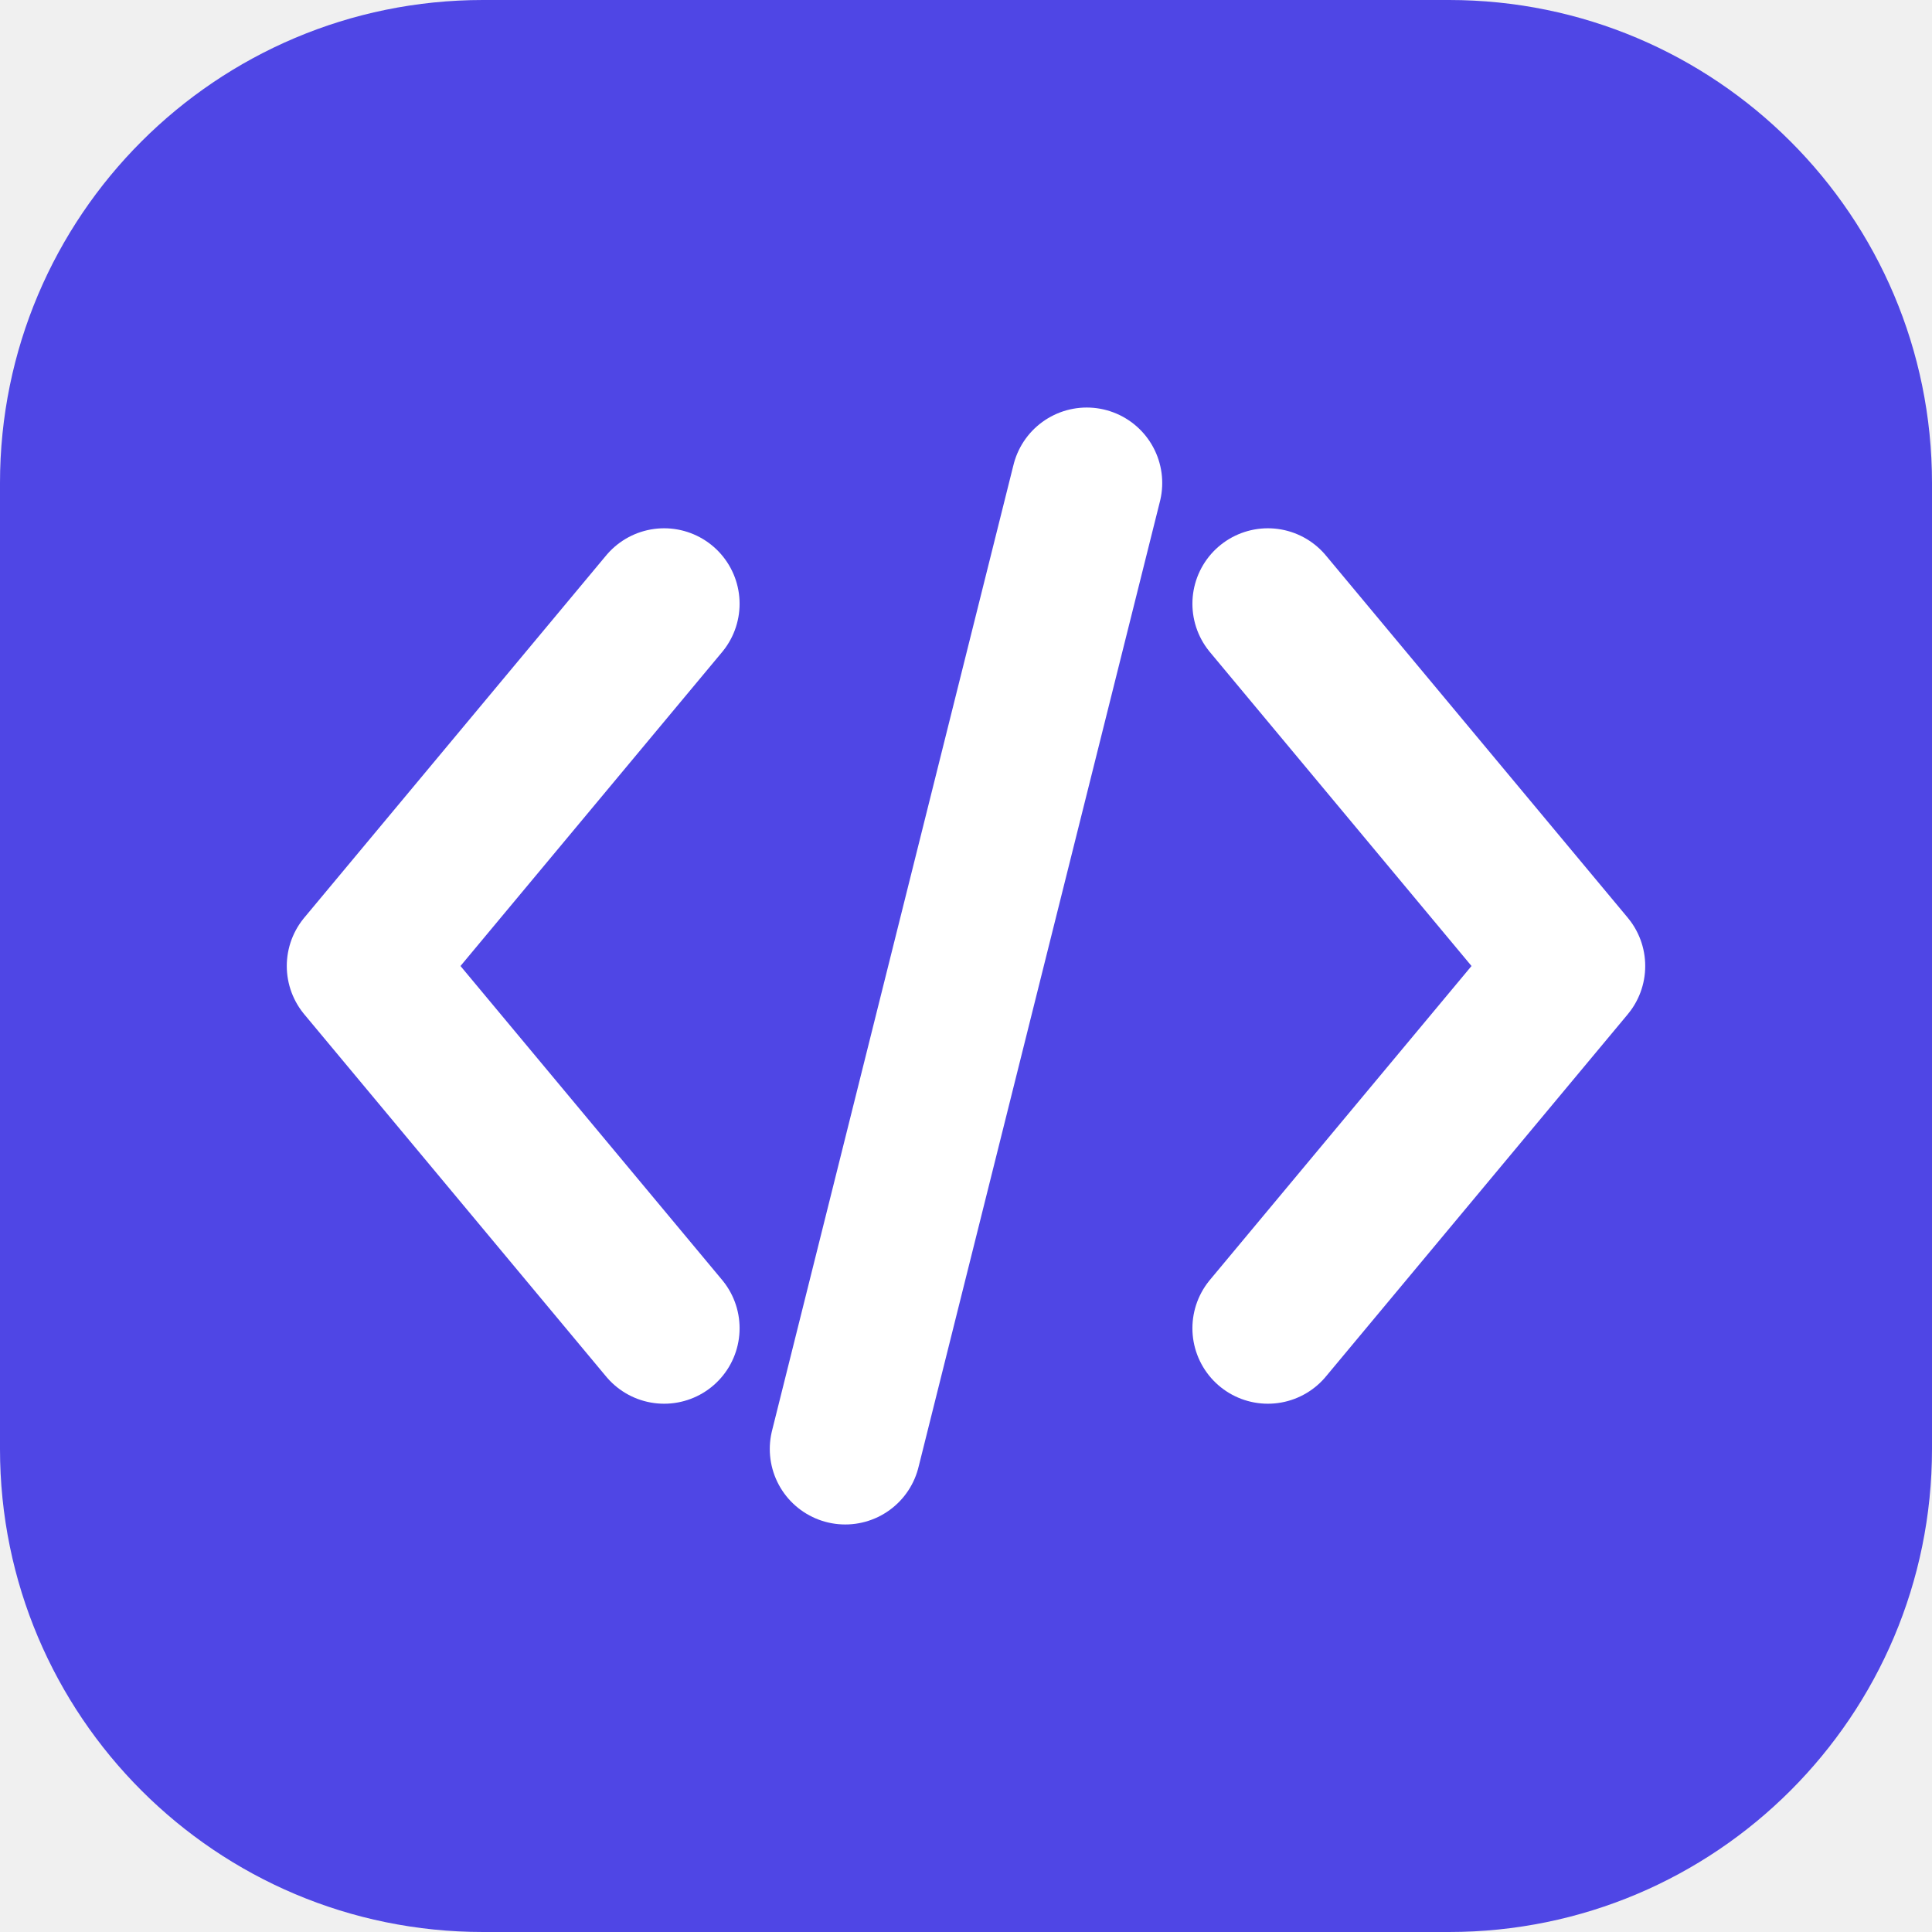
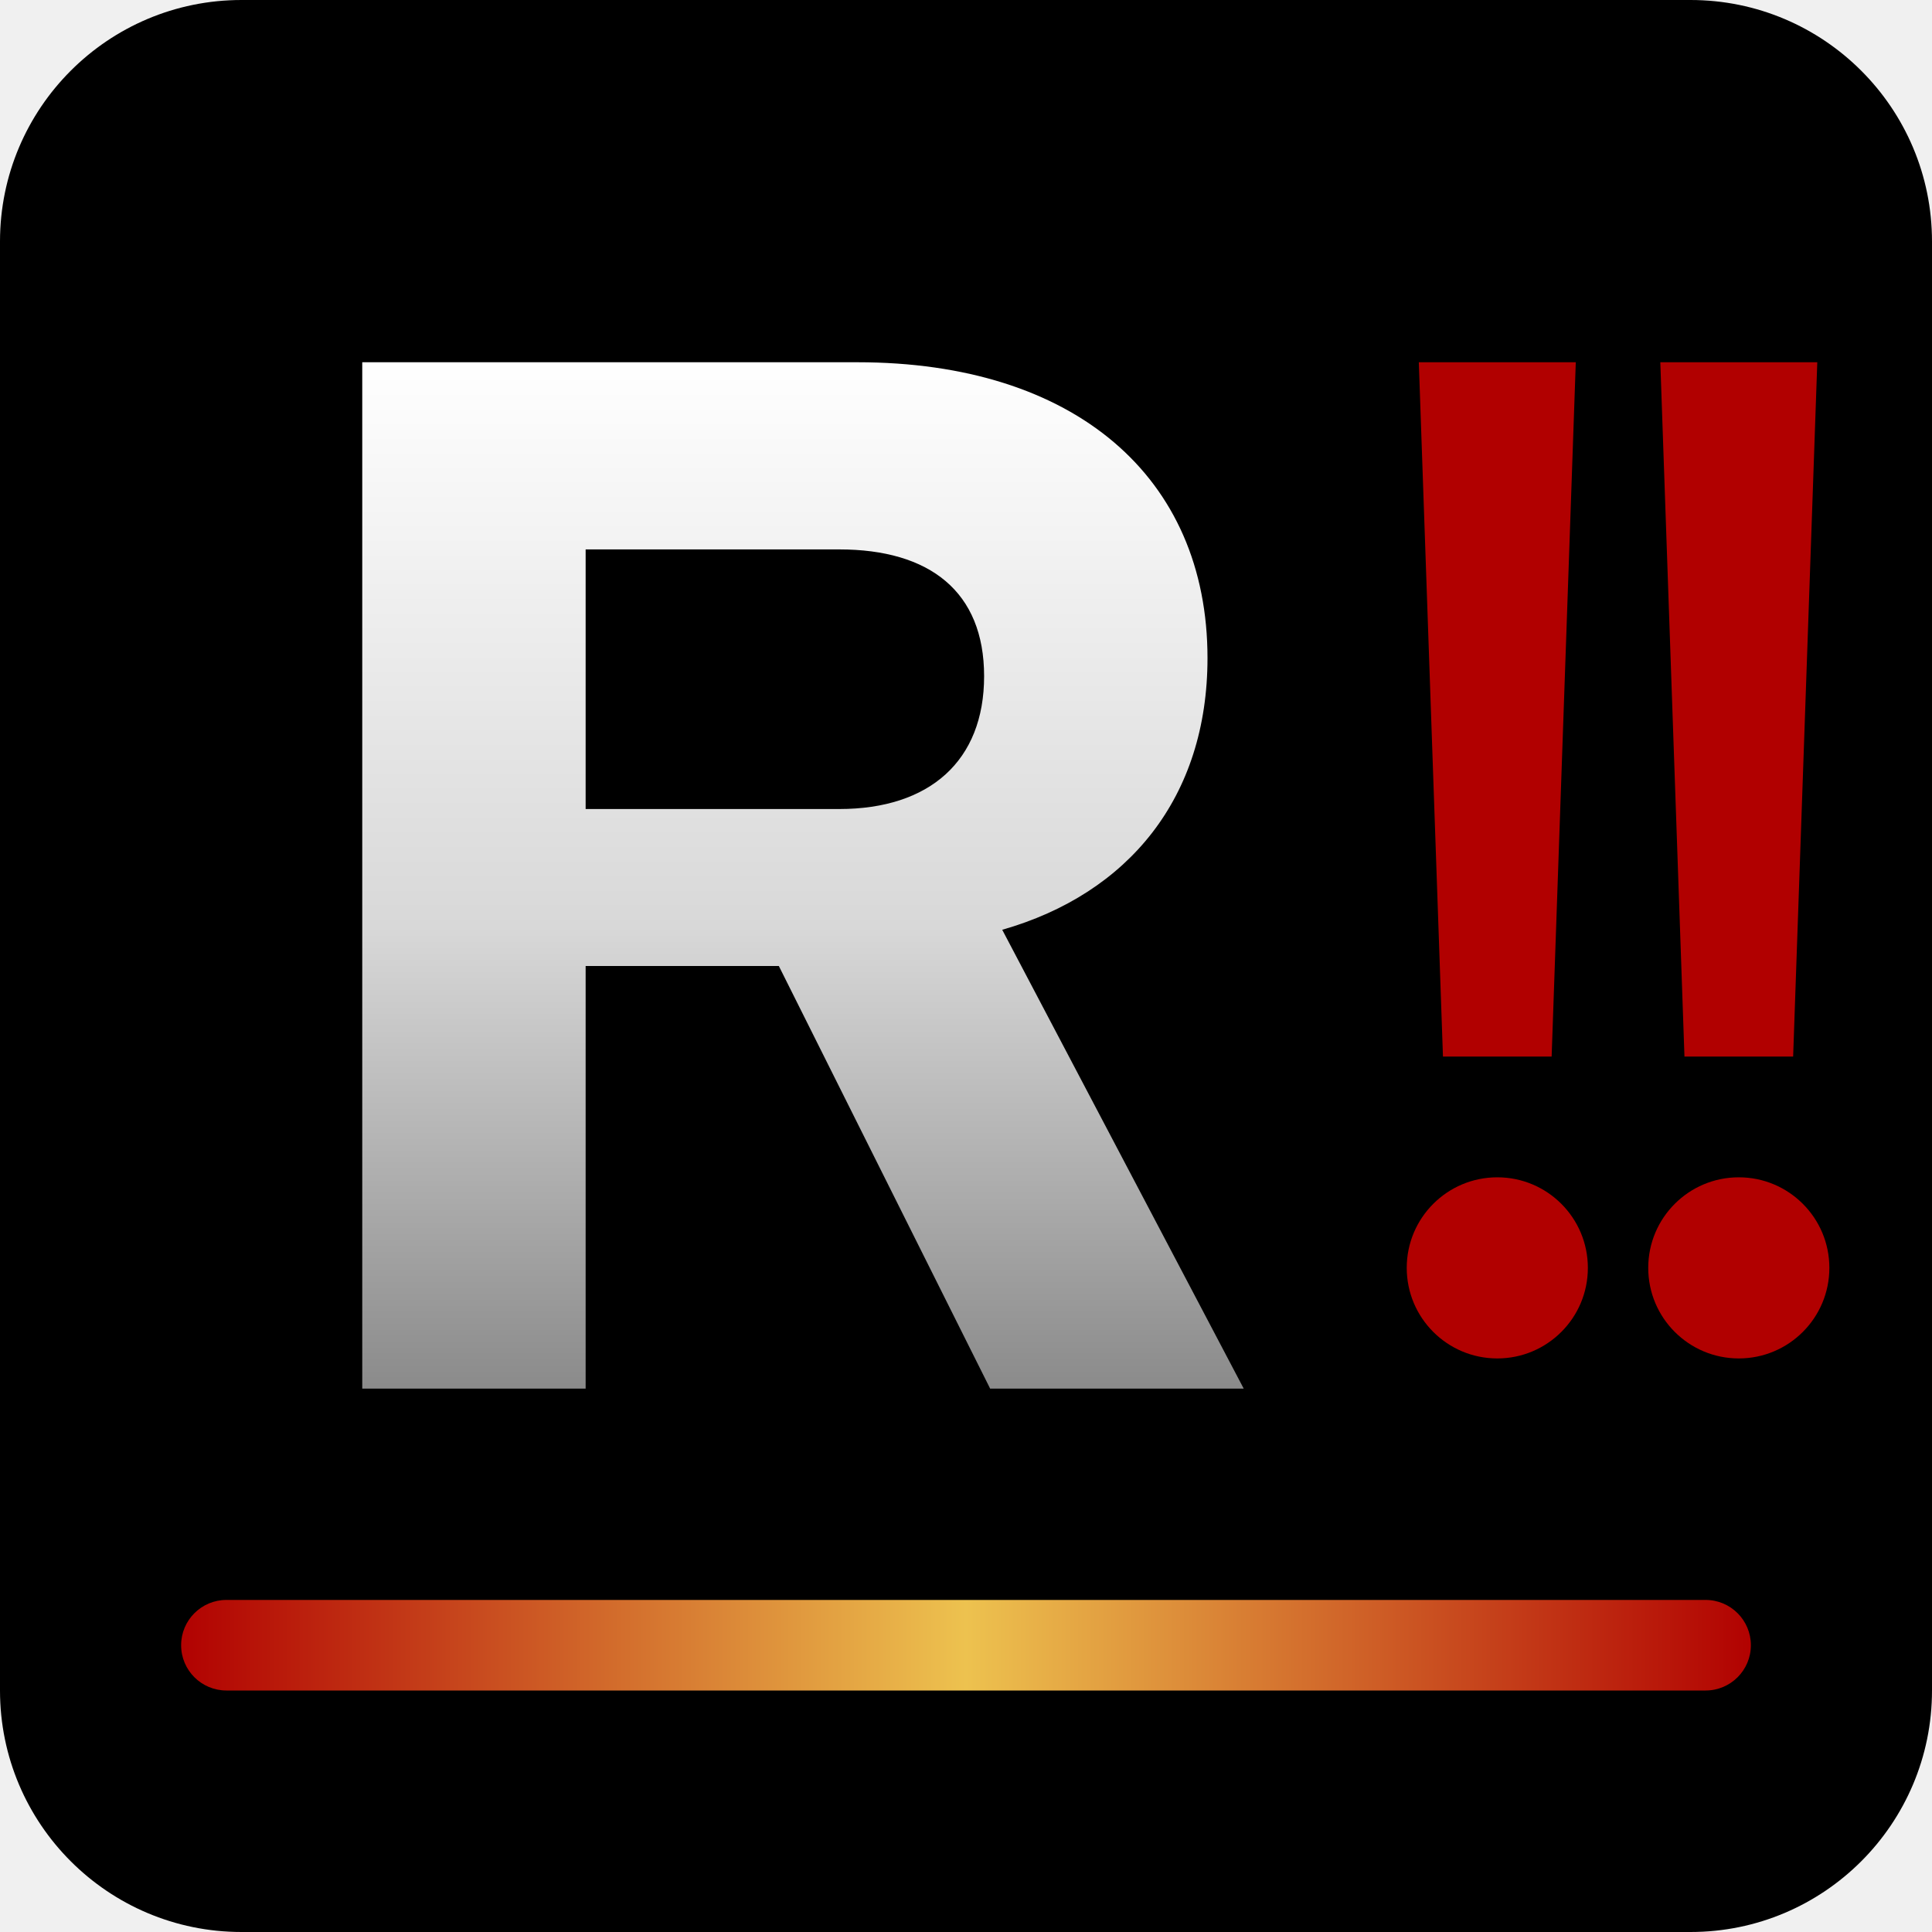
<svg xmlns="http://www.w3.org/2000/svg" viewBox="0 0 32 32">
-   <rect width="32" height="32" rx="8" fill="#4f46e5" />
-   <path d="M11 10 6 16l5 6M21 10l5 6-5 6M18 8l-4 16" fill="none" stroke="#fff" stroke-width="2.5" stroke-linecap="round" stroke-linejoin="round" />
+   <defs>
+     <linearGradient id="chrome" x1="0" y1="0" x2="0" y2="1">
+       <stop offset="0" stop-color="#ffffff" />
+       <stop offset="0.55" stop-color="#d8d8d8" />
+       <stop offset="1" stop-color="#8a8a8a" />
+     </linearGradient>
+     <linearGradient id="fire" x1="0" y1="0" x2="1" y2="0">
+       <stop offset="0" stop-color="#b10000" />
+       <stop offset="0.5" stop-color="#edc24f" />
+       <stop offset="1" stop-color="#b10000" />
+     </linearGradient>
+   </defs>
+   <rect width="32" height="32" rx="4" fill="#000" />
+   <path d="M6 6h8.2c3.6 0 5.8 1.9 5.8 4.9 0 2.3-1.3 3.9-3.4 4.5l4 7.6h-4.2l-3.5-7H9.7v7H6V6Zm3.7 3.1v4.3h4.2c1.5 0 2.4-.8 2.4-2.2s-.9-2.1-2.4-2.1H9.7Z" fill="url(#chrome)" />
+   <path d="M23.5 6h2.6l-.4 11.5h-1.8L23.5 6Zm4 0h2.6l-.4 11.5h-1.8L27.5 6Z" fill="#b10000" />
+   <circle cx="24.8" cy="21" r="1.5" fill="#b10000" />
+   <circle cx="28.8" cy="21" r="1.5" fill="#b10000" />
+   <rect x="3" y="26.5" width="26" height="1.5" rx=".75" fill="url(#fire)" />
</svg>
